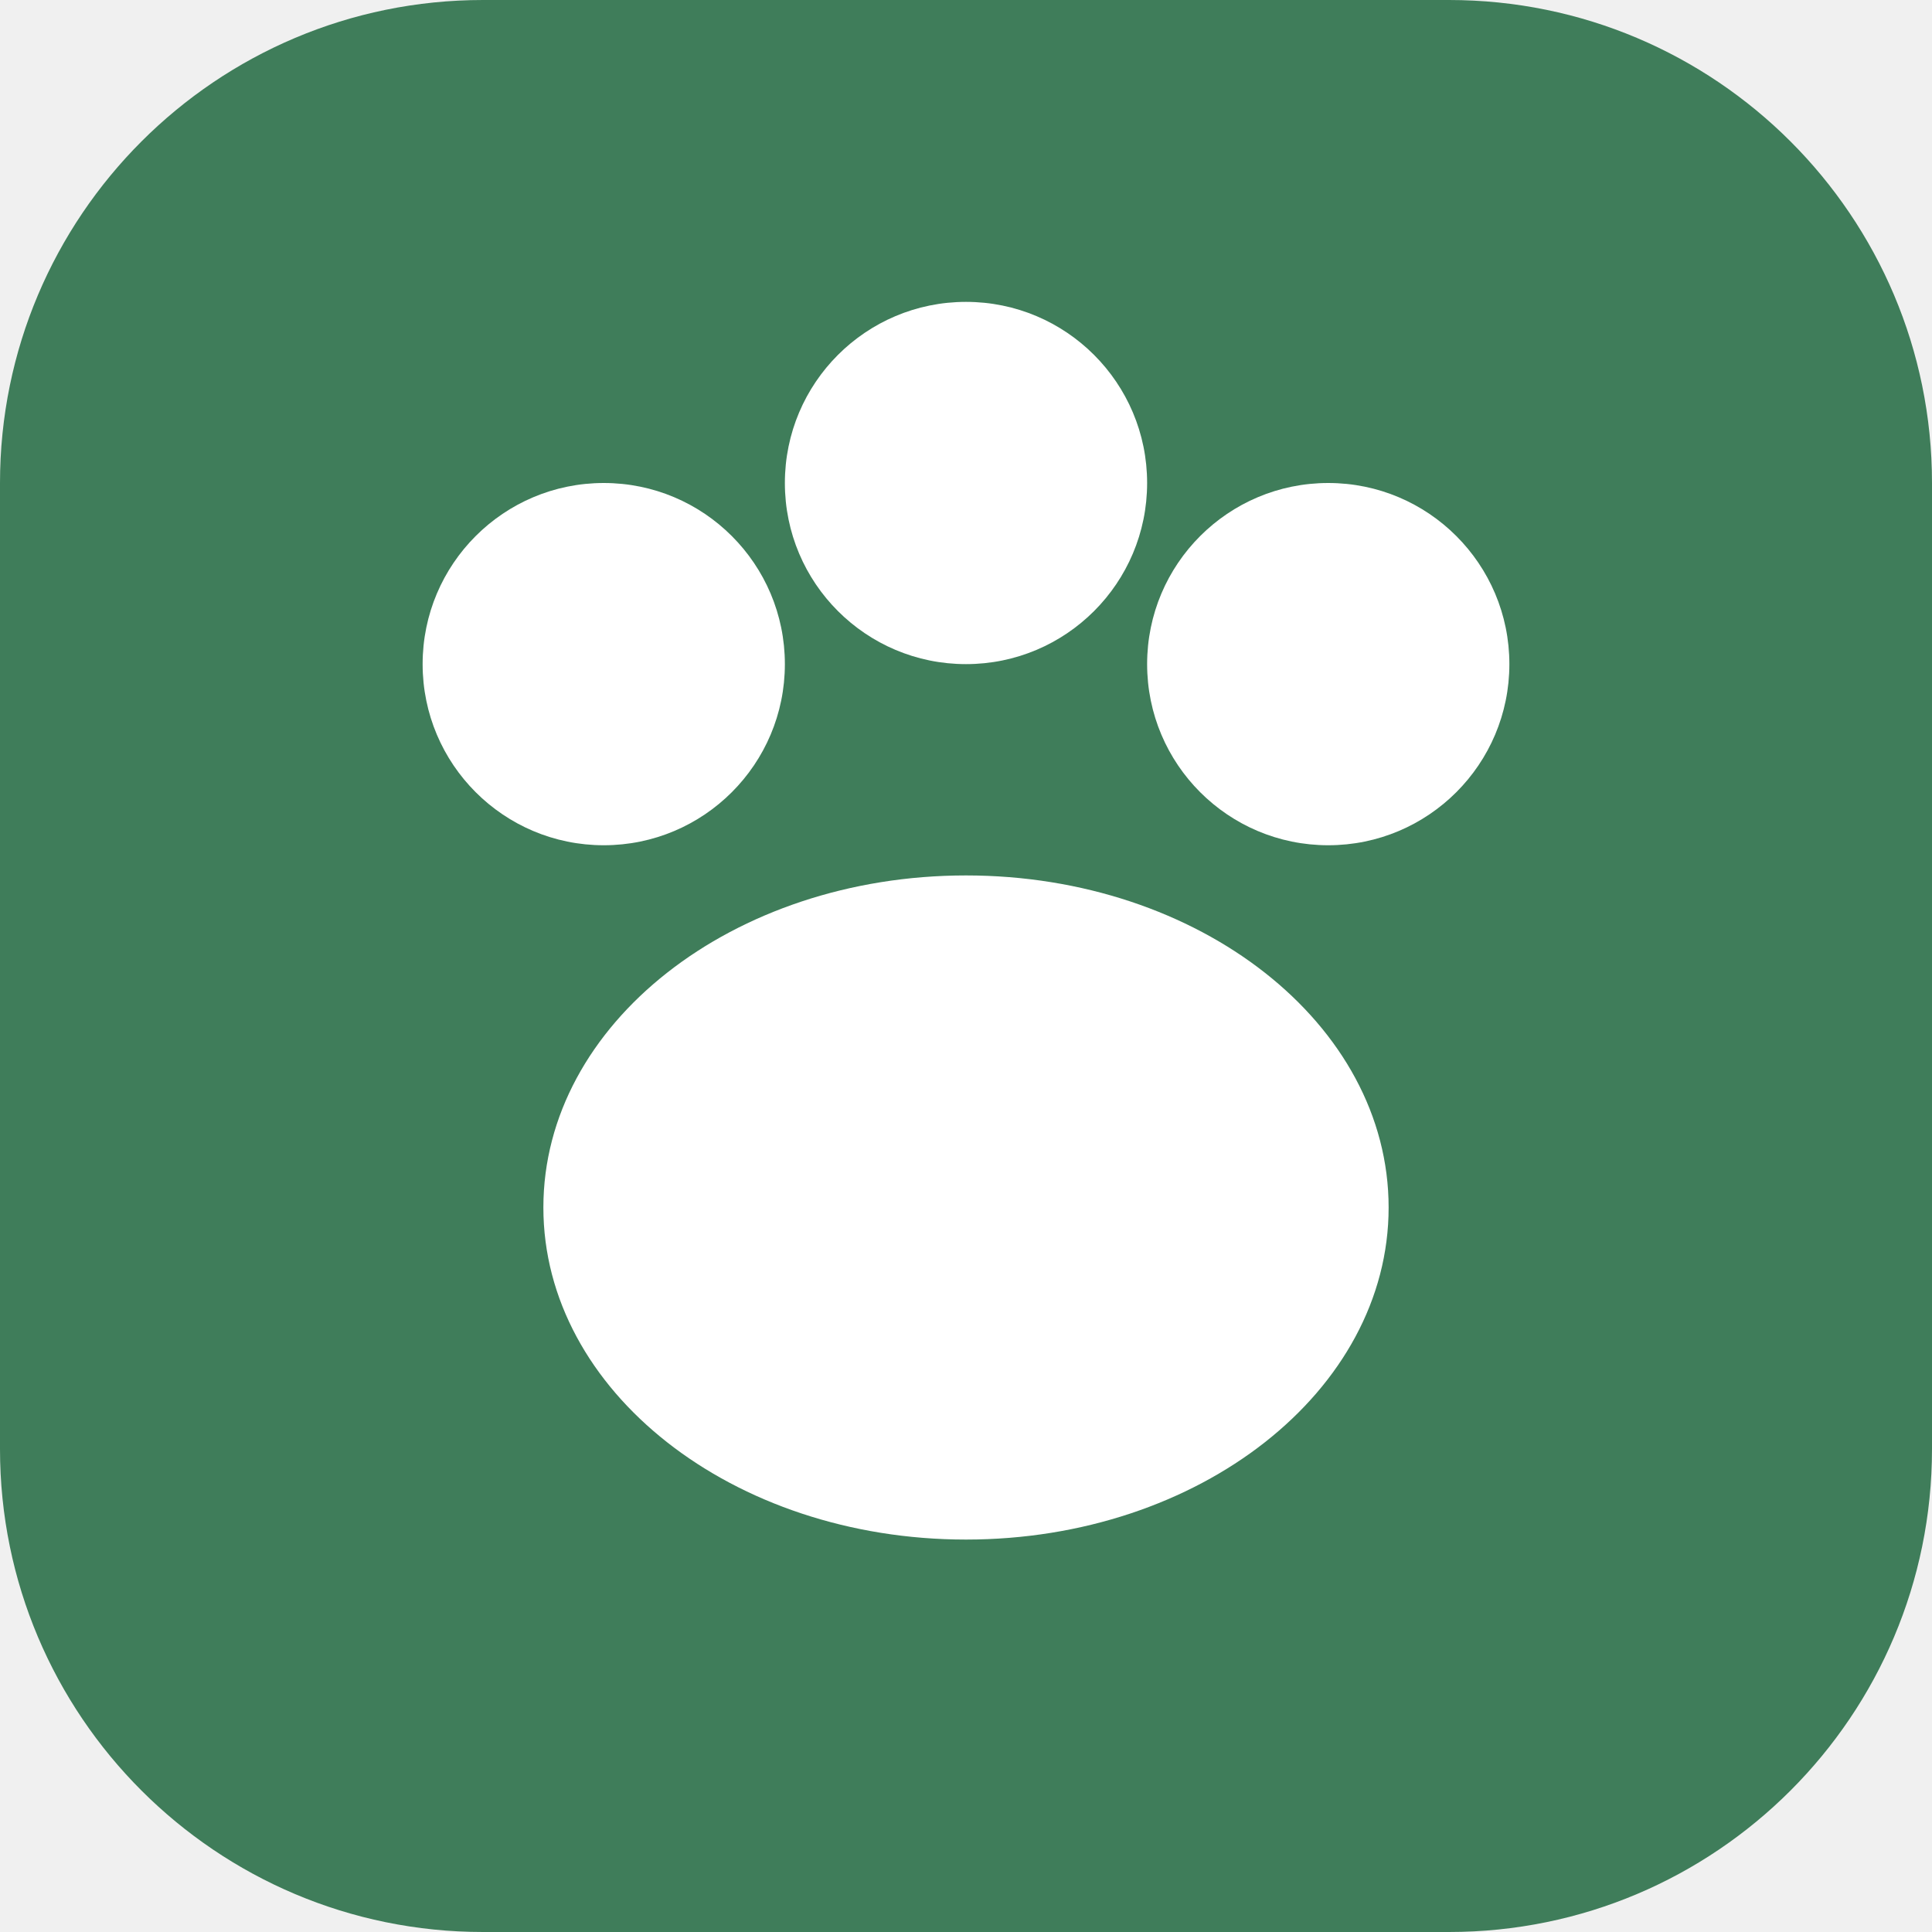
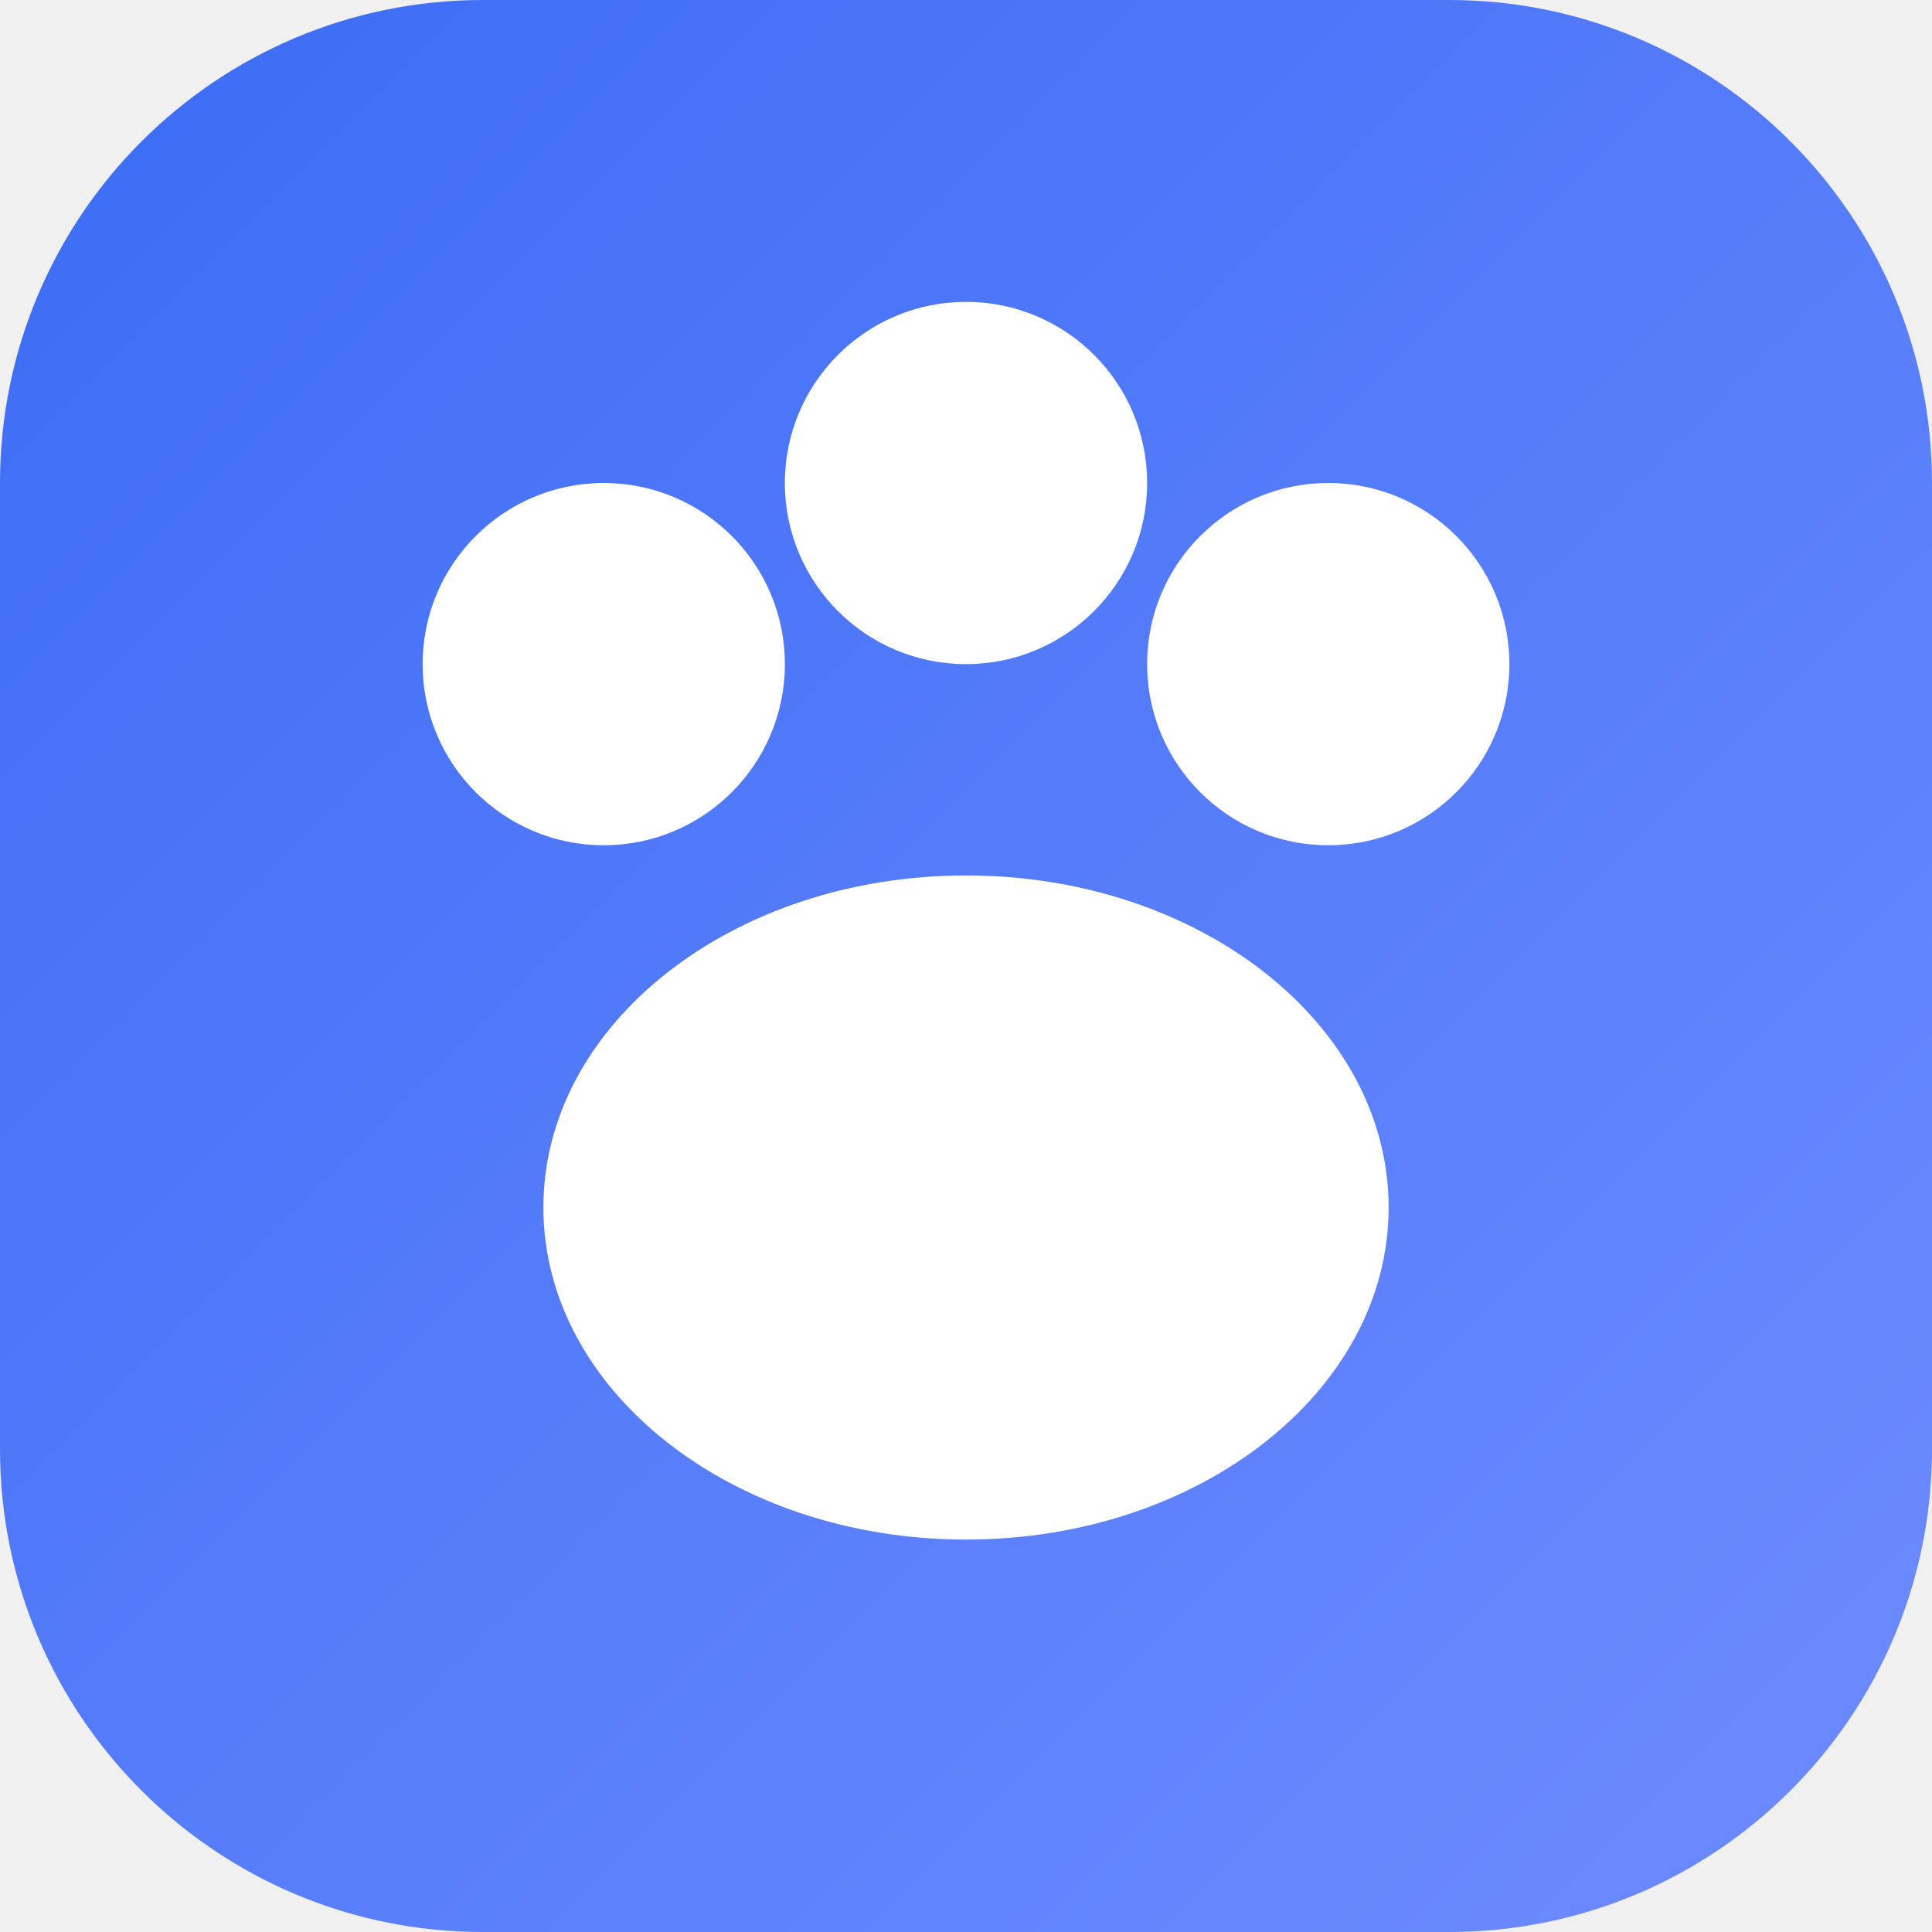
<svg xmlns="http://www.w3.org/2000/svg" viewBox="0 0 32 32" aria-hidden="true">
-   <rect width="32" height="32" rx="8" fill="#3f7d5a" />
+   <defs>
+     <linearGradient id="g" x1="0" y1="0" x2="1" y2="1">
+       <stop offset="0" stop-color="#3b6cf5" />
+       <stop offset="1" stop-color="#6f8cff" />
+     </linearGradient>
+   </defs>
+   <rect width="32" height="32" rx="8" fill="url(#g)" />
  <circle cx="10" cy="11" r="3" fill="#fff" />
  <circle cx="16" cy="8" r="3" fill="#fff" />
  <circle cx="22" cy="11" r="3" fill="#fff" />
  <ellipse cx="16" cy="20" rx="7" ry="5.5" fill="#fff" />
</svg>
